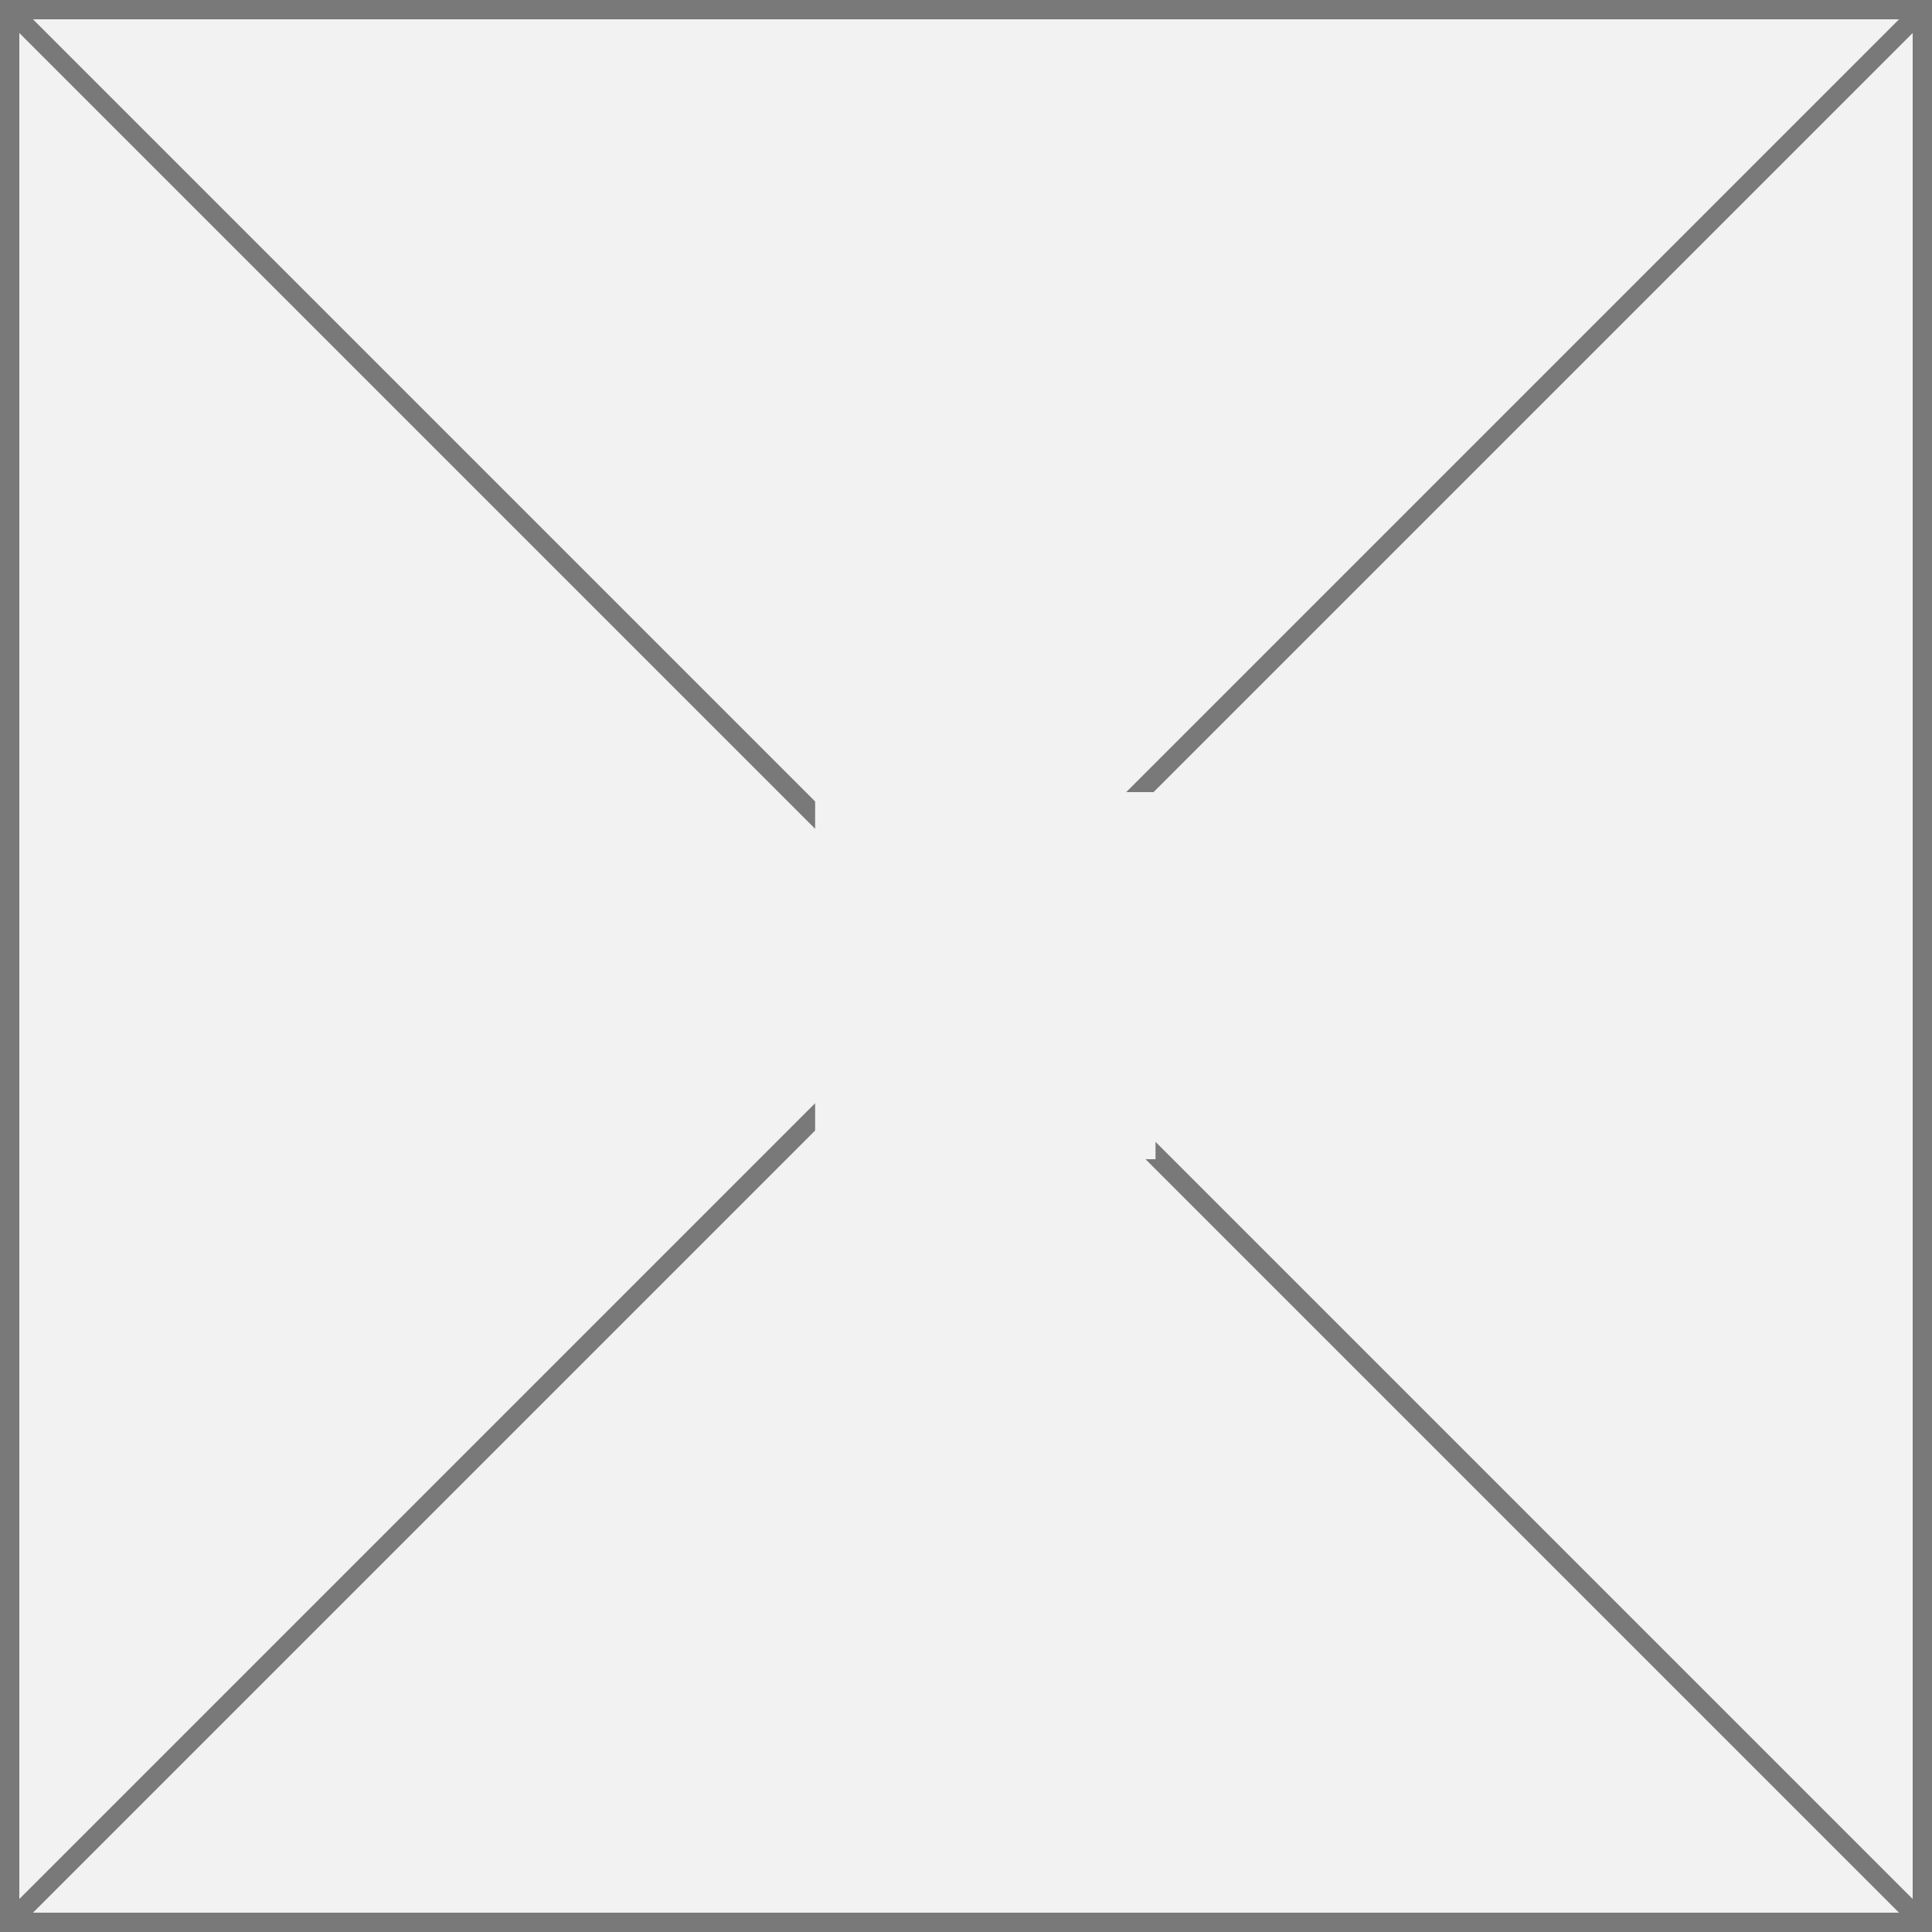
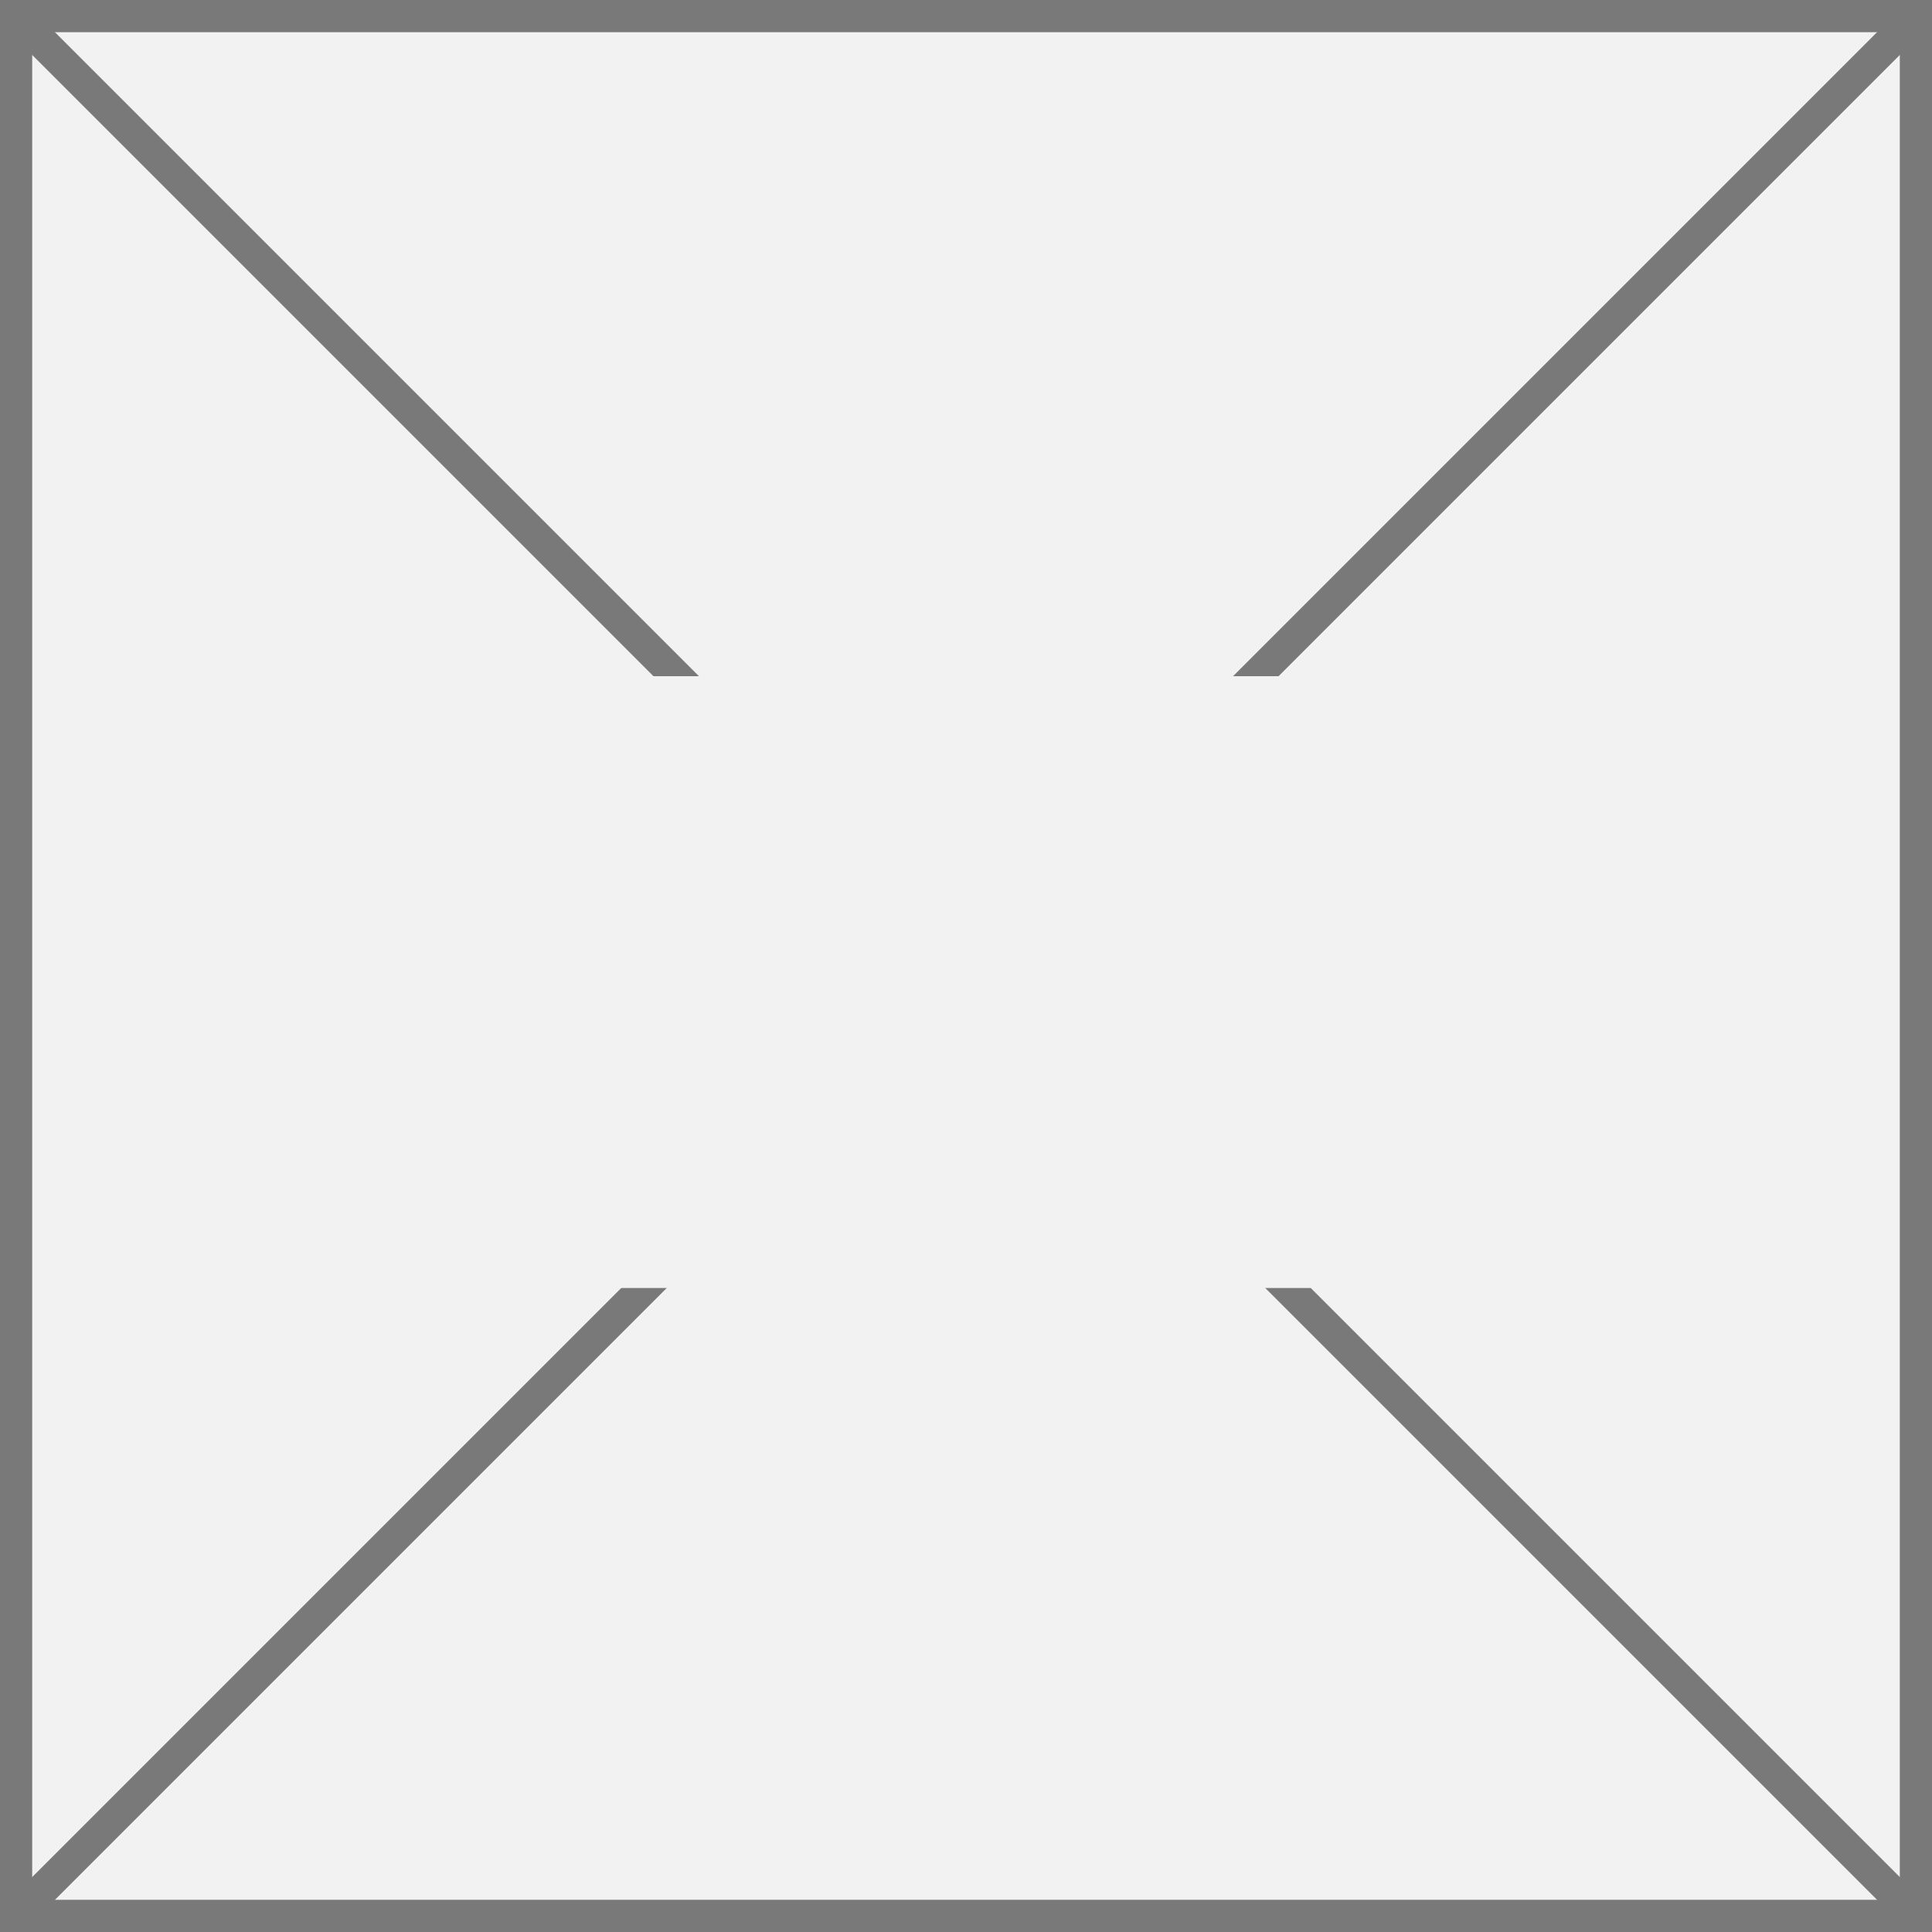
- <svg xmlns="http://www.w3.org/2000/svg" version="1.1" width="100px" height="100px">
+ <svg xmlns="http://www.w3.org/2000/svg" version="1.1" width="60px" height="60px">
  <defs>
-     <mask fill="white" id="clip336">
-       <path d="M 99.191 74  L 116.809 74  L 116.809 93  L 99.191 93  Z M 57 33  L 157 33  L 157 133  L 57 133  Z " fill-rule="evenodd" />
+     <mask fill="white" id="clip32">
+       <path d="M 117.576 232  L 142.424 232  L 142.424 251  L 117.576 251  Z M 99 211  L 159 211  L 159 271  L 99 271  Z " fill-rule="evenodd" />
    </mask>
  </defs>
-   <g transform="matrix(1 0 0 1 -57 -33 )">
-     <path d="M 57.5 33.5  L 156.5 33.5  L 156.5 132.5  L 57.5 132.5  L 57.5 33.5  Z " fill-rule="nonzero" fill="#f2f2f2" stroke="none" />
-     <path d="M 57.5 33.5  L 156.5 33.5  L 156.5 132.5  L 57.5 132.5  L 57.5 33.5  Z " stroke-width="1" stroke="#797979" fill="none" />
-     <path d="M 57.354 33.354  L 156.646 132.646  M 156.646 33.354  L 57.354 132.646  " stroke-width="1" stroke="#797979" fill="none" mask="url(#clip336)" />
+   <g transform="matrix(1 0 0 1 -99 -211 )">
+     <path d="M 99.5 211.5  L 158.5 211.5  L 158.5 270.5  L 99.5 270.5  L 99.5 211.5  Z " fill-rule="nonzero" fill="#f2f2f2" stroke="none" />
+     <path d="M 99.5 211.5  L 158.5 211.5  L 158.5 270.5  L 99.5 270.5  L 99.5 211.5  Z " stroke-width="1" stroke="#797979" fill="none" />
+     <path d="M 99.354 211.354  L 158.646 270.646  M 158.646 211.354  L 99.354 270.646  " stroke-width="1" stroke="#797979" fill="none" mask="url(#clip32)" />
  </g>
</svg>
